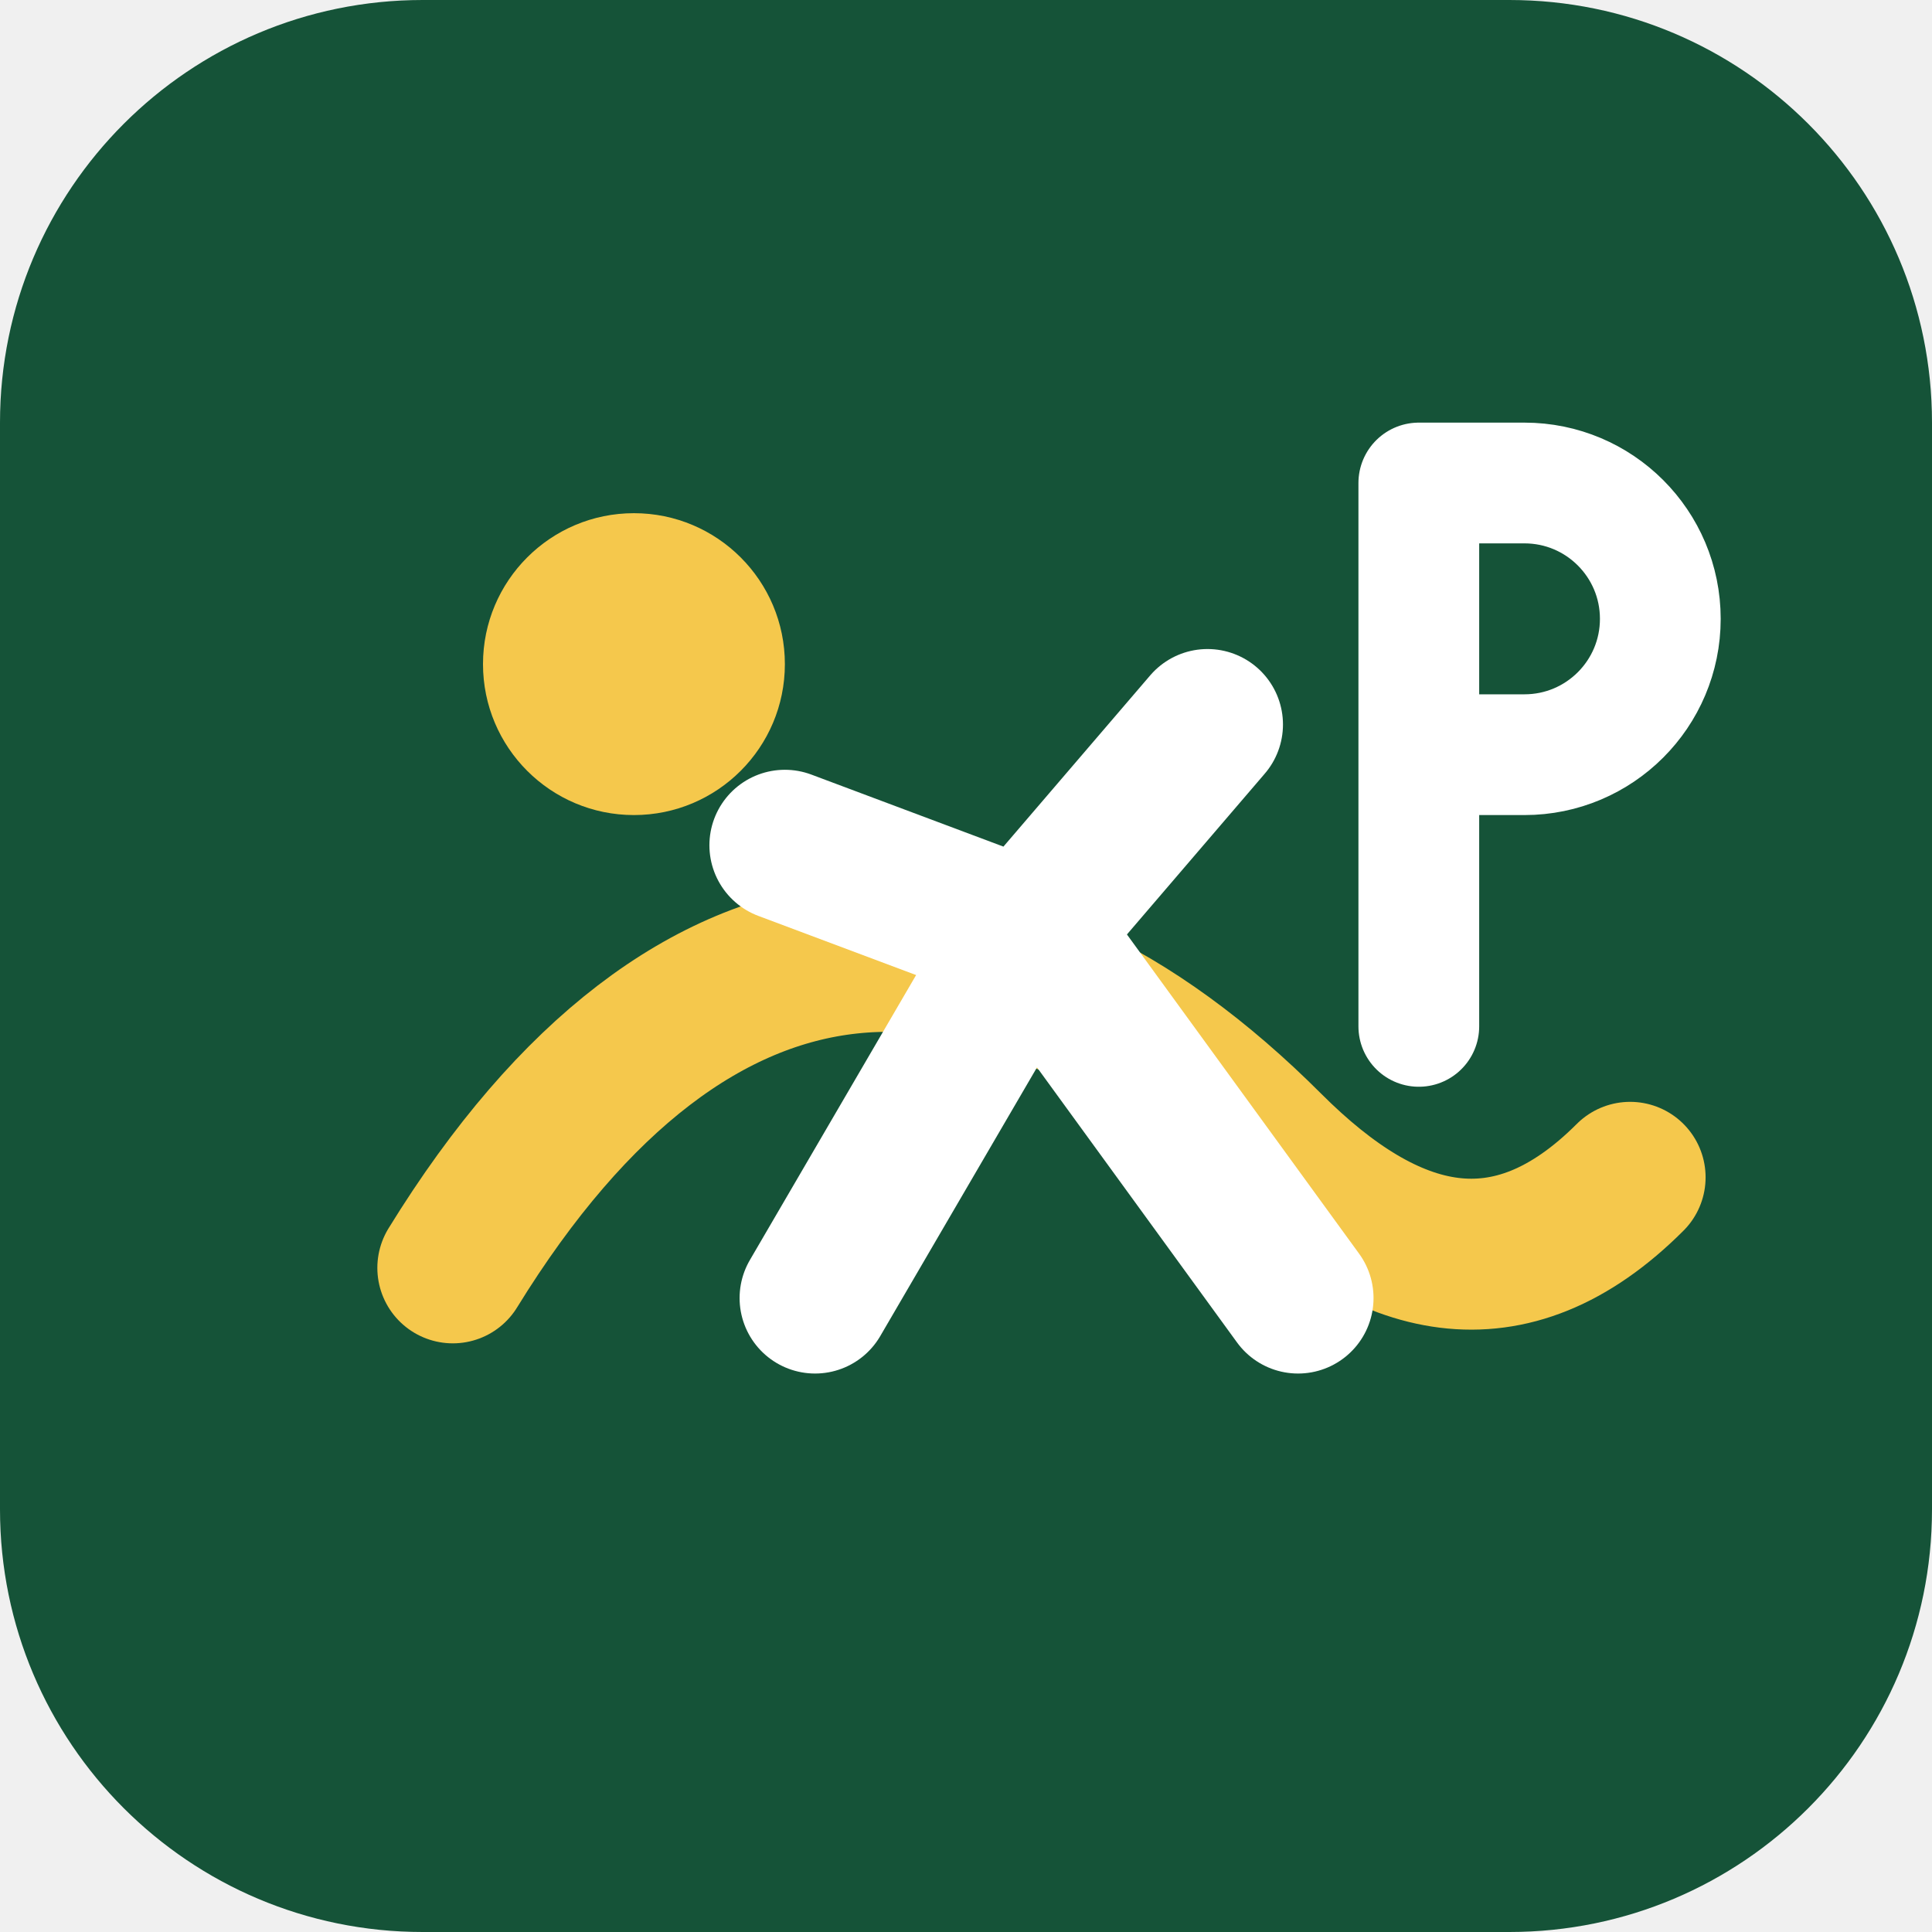
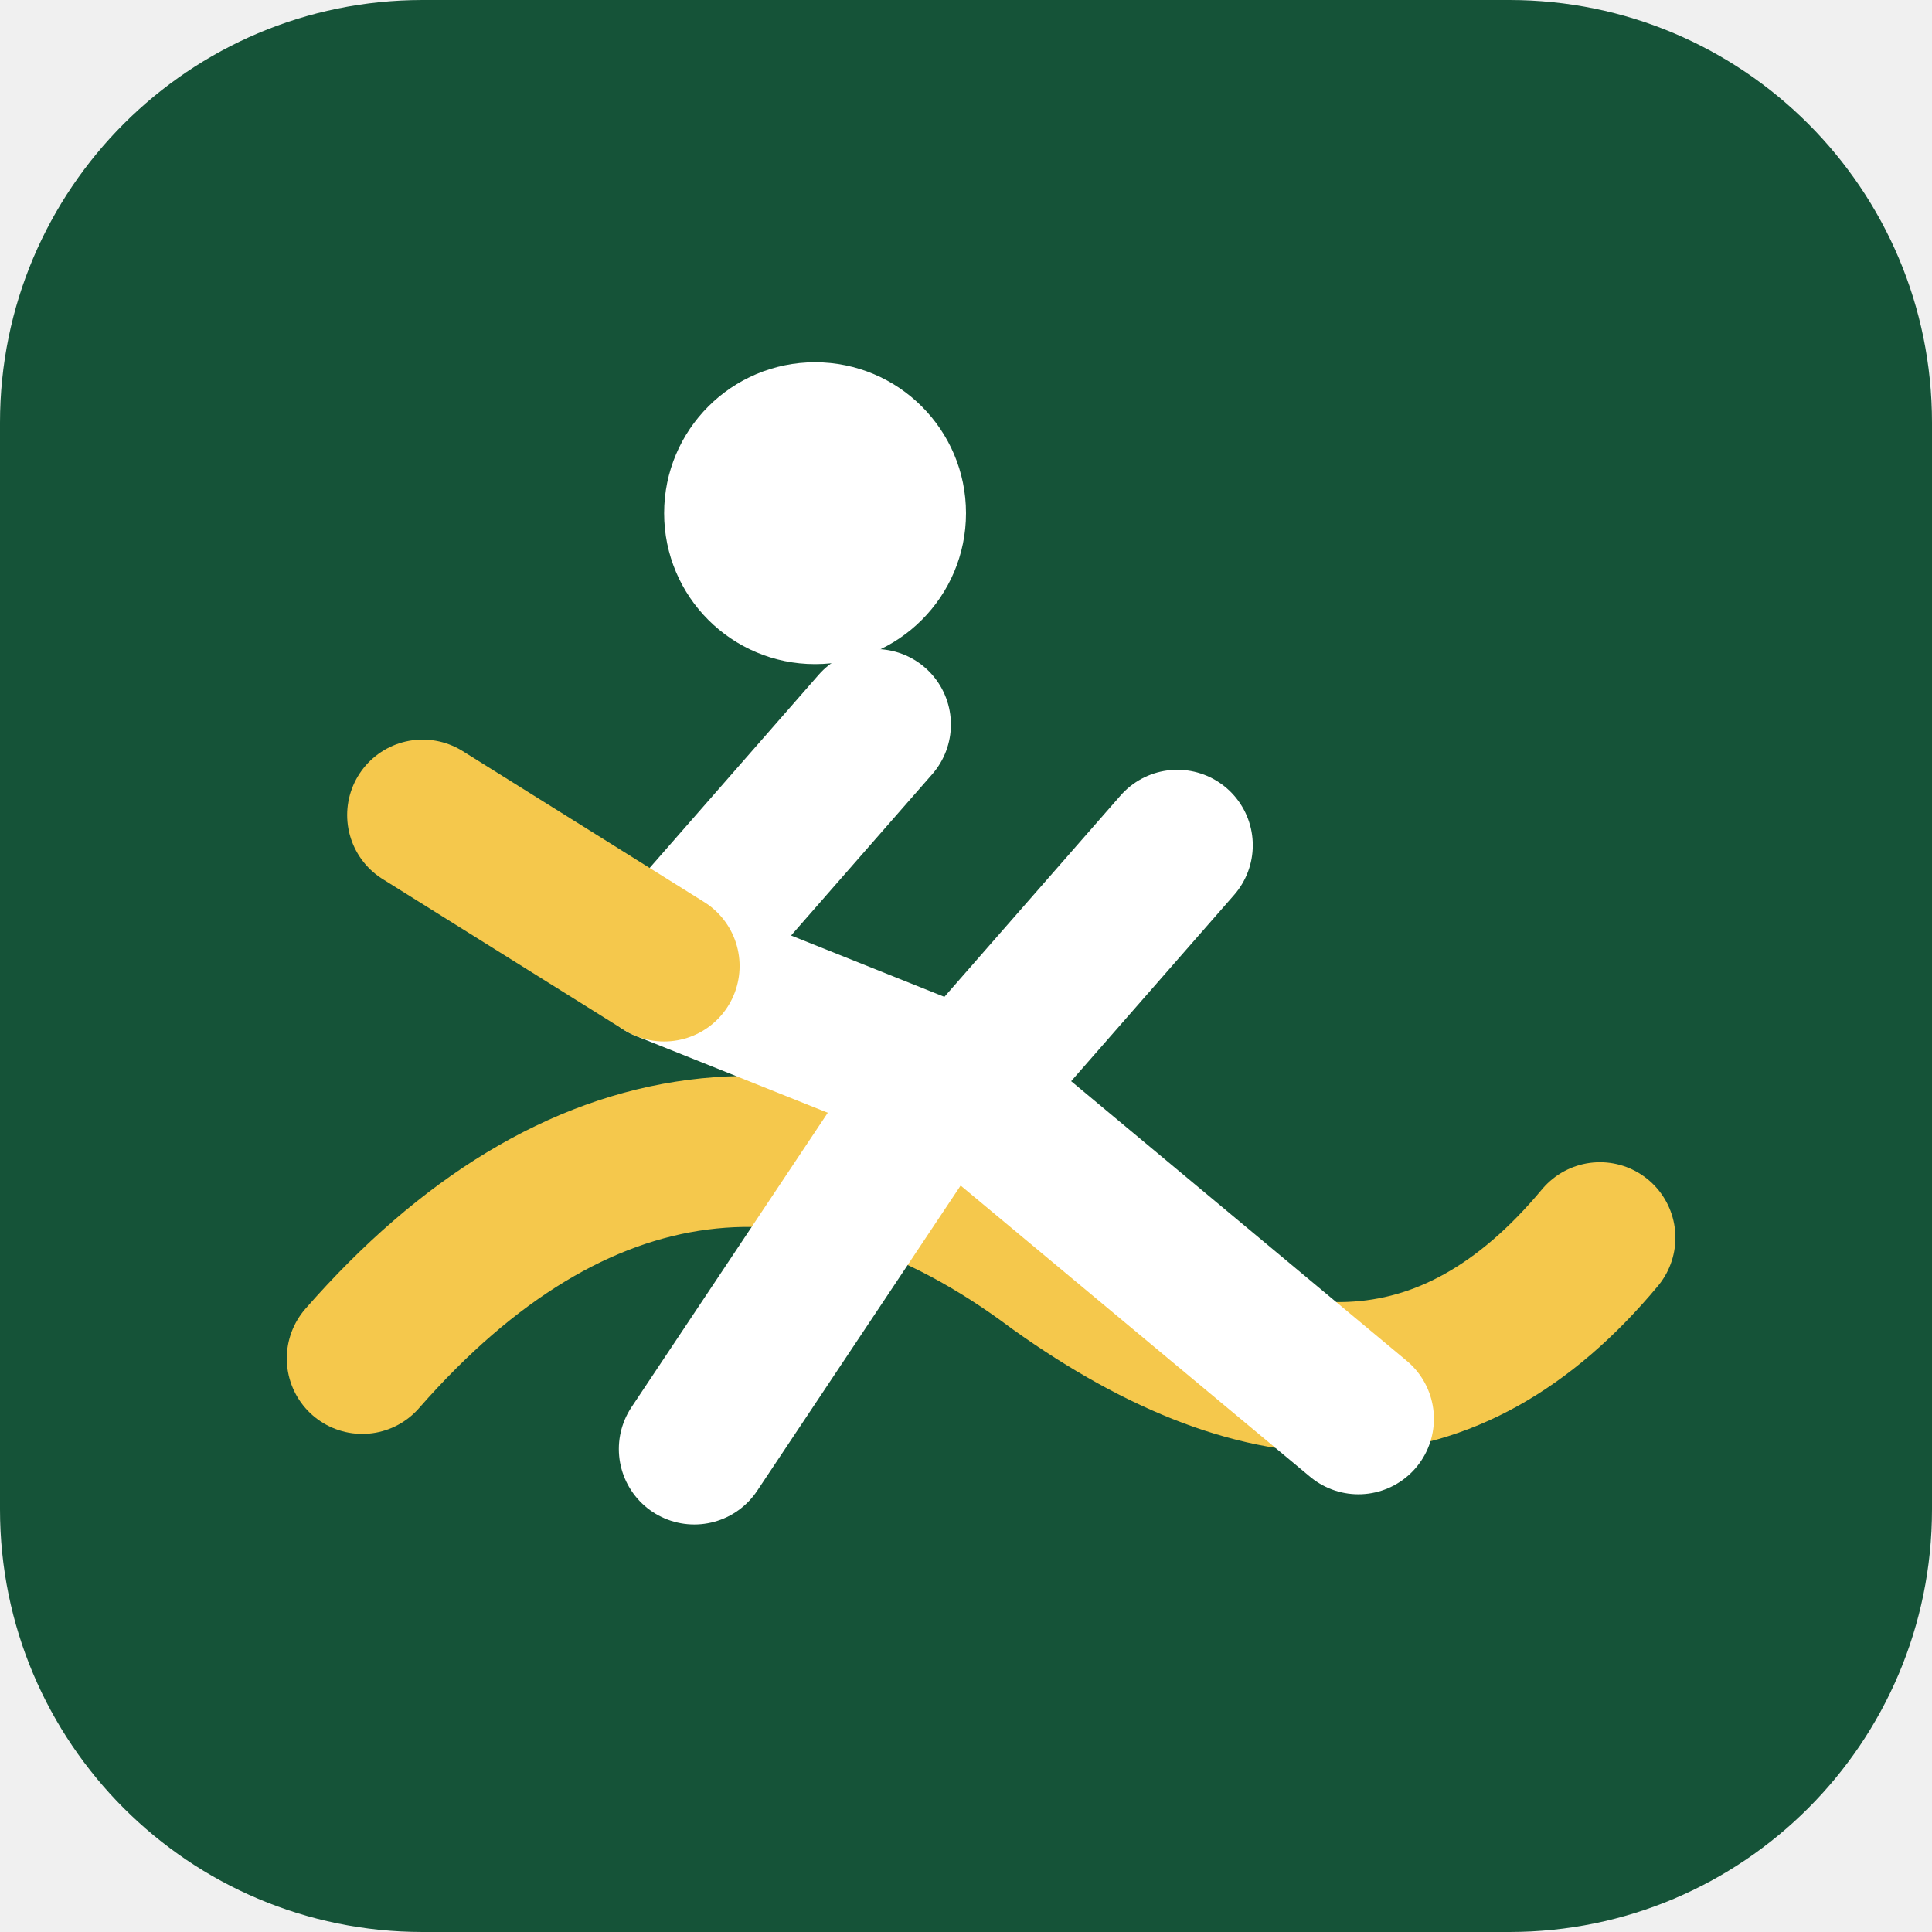
<svg xmlns="http://www.w3.org/2000/svg" viewBox="0 0 64 64" role="img" aria-labelledby="title desc">
  <rect width="64" height="64" rx="14" fill="#155338" />
-   <path d="M15 42c8-13 18-13 27-4 4 4 8 5 12 1" fill="none" stroke="#f5c84c" stroke-width="5" stroke-linecap="round" />
-   <circle cx="21" cy="22" r="5" fill="#f5c84c" />
-   <path d="M26 28l8 3 6-7" fill="none" stroke="#ffffff" stroke-width="5" stroke-linecap="round" stroke-linejoin="round" />
-   <path d="M34 31l-7 12m8-11l8 11" fill="none" stroke="#ffffff" stroke-width="5" stroke-linecap="round" stroke-linejoin="round" />
-   <path d="M47 16h3.5a4.5 4.5 0 010 9H47m0-9v18" fill="none" stroke="#ffffff" stroke-width="4" stroke-linecap="round" stroke-linejoin="round" />
+   <path d="M12 45c7-8 15-9 23-3 7 5 13 5 18-1" fill="none" stroke="#f5c84c" stroke-width="5" stroke-linecap="round" />
+   <circle cx="27" cy="17" r="5" fill="#ffffff" />
+   <path d="M29 24l-7 8 10 4 7-8" fill="none" stroke="#ffffff" stroke-width="5" stroke-linecap="round" stroke-linejoin="round" />
+   <path d="M31 36l-8 12" fill="none" stroke="#ffffff" stroke-width="5" stroke-linecap="round" stroke-linejoin="round" />
+   <path d="M33 37l12 10" fill="none" stroke="#ffffff" stroke-width="5" stroke-linecap="round" stroke-linejoin="round" />
+   <path d="M22 32l-8-5" fill="none" stroke="#f5c84c" stroke-width="5" stroke-linecap="round" stroke-linejoin="round" />
</svg>
